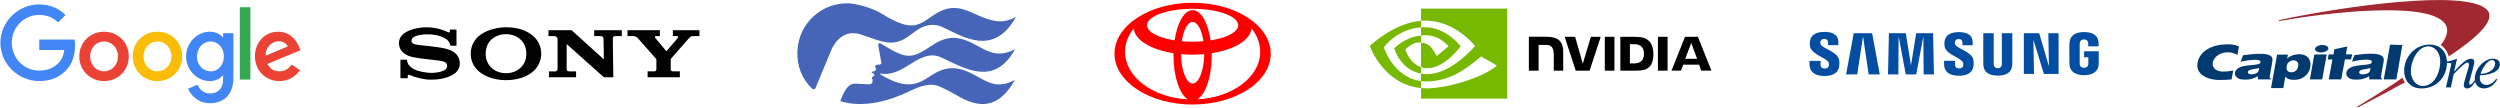
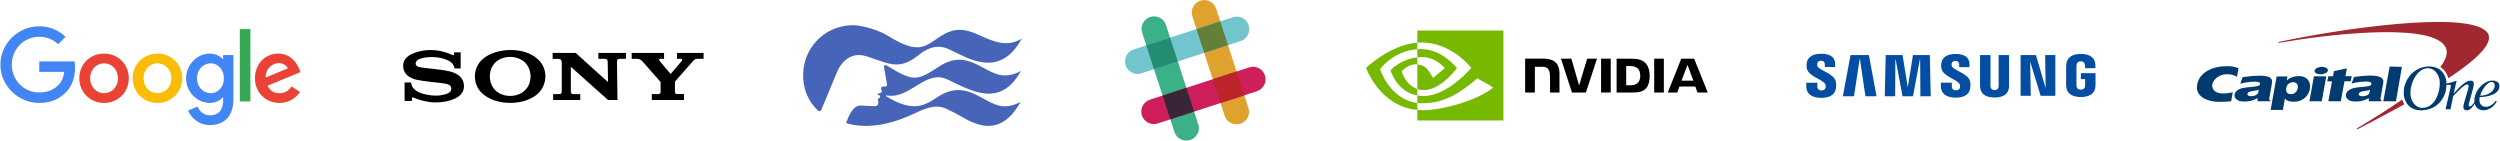
- <svg xmlns="http://www.w3.org/2000/svg" width="4493px" height="193px" viewBox="0 0 4493 193" version="1.1">
+ <svg xmlns="http://www.w3.org/2000/svg" width="800px" height="45px" viewBox="0 0 800 45" version="1.1">
  <defs />
  <g id="Page-1" stroke="none" stroke-width="1" fill="none" fill-rule="evenodd">
-     <g id="Artboard-2" transform="translate(-363, -153)">
-       <g id="Group-3" transform="translate(363, 153)">
-         <g id="Group-2" transform="translate(0, 7)">
-           <path d="M231.5,94.36 C231.5,119.9 211.52,138.72 187,138.72 C162.48,138.72 142.5,119.9 142.5,94.36 C142.5,68.64 162.48,50 187,50 C211.52,50 231.5,68.64 231.5,94.36 Z M212.02,94.36 C212.02,78.4 200.44,67.48 187,67.48 C173.56,67.48 161.98,78.4 161.98,94.36 C161.98,110.16 173.56,121.24 187,121.24 C200.44,121.24 212.02,110.14 212.02,94.36 Z" id="Shape" fill="#EA4335" />
-           <path d="M327.5,94.36 C327.5,119.9 307.52,138.72 283,138.72 C258.48,138.72 238.5,119.9 238.5,94.36 C238.5,68.66 258.48,50 283,50 C307.52,50 327.5,68.64 327.5,94.36 Z M308.02,94.36 C308.02,78.4 296.44,67.48 283,67.48 C269.56,67.48 257.98,78.4 257.98,94.36 C257.98,110.16 269.56,121.24 283,121.24 C296.44,121.24 308.02,110.14 308.02,94.36 Z" id="Shape" fill="#FBBC05" />
-           <path d="M419.5,52.68 L419.5,132.32 C419.5,165.08 400.18,178.46 377.34,178.46 C355.84,178.46 342.9,164.08 338.02,152.32 L354.98,145.26 C358,152.48 365.4,161 377.32,161 C391.94,161 401,151.98 401,135 L401,128.62 L400.32,128.62 C395.96,134 387.56,138.7 376.96,138.7 C354.78,138.7 334.46,119.38 334.46,94.52 C334.46,69.48 354.78,50 376.96,50 C387.54,50 395.94,54.7 400.32,59.92 L401,59.92 L401,52.7 L419.5,52.7 L419.5,52.68 Z M402.38,94.52 C402.38,78.9 391.96,67.48 378.7,67.48 C365.26,67.48 354,78.9 354,94.52 C354,109.98 365.26,121.24 378.7,121.24 C391.96,121.24 402.38,109.98 402.38,94.52 Z" id="Shape" fill="#4285F4" />
-           <polygon id="Shape" fill="#34A853" points="450 6 450 136 431 136 431 6" />
-           <path d="M524.04,108.96 L539.16,119.04 C534.28,126.26 522.52,138.7 502.2,138.7 C477,138.7 458.18,119.22 458.18,94.34 C458.18,67.96 477.16,49.98 500.02,49.98 C523.04,49.98 534.3,68.3 537.98,78.2 L540,83.24 L480.7,107.8 C485.24,116.7 492.3,121.24 502.2,121.24 C512.12,121.24 519,116.36 524.04,108.96 Z M477.5,93 L517.14,76.54 C514.96,71 508.4,67.14 500.68,67.14 C490.78,67.14 477,75.88 477.5,93 L477.5,93 Z" id="Shape" fill="#EA4335" />
-           <path d="M70.58,82.82 L70.58,64 L134,64 C134.62,67.28 134.94,71.16 134.94,75.36 C134.94,89.48 131.08,106.94 118.64,119.38 C106.54,131.98 91.08,138.7 70.6,138.7 C32.64,138.7 0.72,107.78 0.72,69.82 C0.72,31.86 32.64,0.94 70.6,0.94 C91.6,0.94 106.56,9.18 117.8,19.92 L104.52,33.2 C96.46,25.64 85.54,19.76 70.58,19.76 C42.86,19.76 21.18,42.1 21.18,69.82 C21.18,97.54 42.86,119.88 70.58,119.88 C88.56,119.88 98.8,112.66 105.36,106.1 C110.68,100.78 114.18,93.18 115.56,82.8 L70.58,82.82 L70.58,82.82 Z" id="Shape" fill="#4285F4" />
-         </g>
-         <path d="M909.379,144.071 C889.817,144.071 871.659,138.205 859.538,127.326 C850.381,119.107 845.981,107.942 845.981,96.452 C845.981,85.101 850.571,73.86 859.537,65.684 C870.794,55.425 890.667,49 909.379,49 C930.085,49 946.658,54.216 959.328,65.712 C968.342,73.892 972.7,85.083 972.7,96.453 C972.7,107.473 968.075,119.209 959.328,127.326 C947.53,138.276 928.99,144.071 909.379,144.071 L909.379,131.532 C919.761,131.532 929.392,127.947 936.119,121.255 C942.798,114.608 945.91,106.437 945.91,96.452 C945.91,86.886 942.553,77.942 936.119,71.599 C929.482,65.062 919.621,61.384 909.379,61.384 C899.105,61.384 889.237,65.024 882.596,71.599 C876.196,77.94 872.83,86.91 872.83,96.452 C872.83,105.965 876.235,114.929 882.596,121.256 C889.243,127.868 899.075,131.533 909.379,131.533 L909.379,144.073 L909.379,144.071 Z M766.405,49.046 C755.941,49.046 744.053,51.003 733.953,55.514 C724.63,59.673 717,66.4 717,77.553 C716.996,87.597 723.379,93.48 723.206,93.317 C725.921,95.816 730.292,100.072 741.72,102.572 C746.827,103.689 757.746,105.404 768.62,106.54 C779.413,107.679 790.036,108.761 794.362,109.856 C797.799,110.731 803.573,111.923 803.573,118.401 C803.573,124.853 797.49,126.822 796.433,127.249 C795.377,127.667 788.079,131.015 774.961,131.015 C765.276,131.015 753.632,128.102 749.388,126.584 C744.496,124.843 739.363,122.54 734.576,116.692 C733.385,115.242 731.507,111.255 731.507,107.307 L719.635,107.307 L719.635,140.574 L732.831,140.574 L732.831,136.08 C732.831,135.568 733.471,133.463 735.686,134.464 C738.443,135.717 746.534,138.938 754.994,140.705 C761.931,142.155 766.403,143.195 775.027,143.195 C789.098,143.195 796.657,140.903 801.882,139.411 C806.805,138.001 812.888,135.47 817.829,131.53 C820.505,129.399 826.374,123.937 826.374,114.023 C826.374,104.507 821.267,98.601 819.47,96.804 C817.023,94.356 814.033,92.458 810.918,90.995 C808.204,89.718 803.92,88.184 800.416,87.326 C793.614,85.656 778.234,83.596 770.879,82.826 C763.166,82.02 749.786,80.912 744.442,79.258 C742.822,78.756 739.52,77.183 739.52,73.349 C739.52,70.622 741.03,68.31 744.015,66.442 C748.754,63.473 758.325,61.627 768.302,61.627 C780.098,61.584 790.087,64.28 796.441,67.121 C798.602,68.087 801.13,69.472 803.139,71.112 C805.405,72.96 808.586,76.799 809.737,82.155 L820.396,82.155 L820.396,53.196 L808.494,53.196 L808.494,56.562 C808.494,57.649 807.372,59.06 805.25,57.894 C799.924,55.099 784.864,49.07 766.402,49.046 L766.405,49.046 Z M1027.225,54.308 L1085.282,106.703 L1084.686,71.426 C1084.627,66.8 1083.775,64.869 1078.772,64.869 L1067.856,64.869 L1067.856,54.317 L1117.497,54.317 L1117.497,64.869 L1106.849,64.869 C1101.746,64.869 1101.424,66.501 1101.362,71.426 L1102.262,138.832 L1085.262,138.832 L1018.39,79.15 L1018.405,121.506 C1018.463,126.11 1018.679,128.279 1023.423,128.279 L1035.345,128.279 L1035.345,138.828 L986.593,138.828 L986.593,128.28 L997.99,128.28 C1002.247,128.28 1002.078,124.222 1002.078,121.267 L1002.078,71.827 C1002.078,68.636 1001.63,64.877 994.946,64.877 L985.699,64.877 L985.699,54.308 L1027.225,54.308 Z M1174.222,128.26 C1174.688,128.26 1176.759,128.2 1177.16,128.077 C1178.306,127.72 1179.084,126.902 1179.444,126.05 C1179.596,125.692 1179.672,124.109 1179.672,123.765 L1179.68,107.088 C1179.68,106.687 1179.651,106.513 1178.97,105.62 C1178.222,104.644 1148.56,71.029 1147.202,69.549 C1145.516,67.711 1142.556,64.87 1138.058,64.87 L1127.743,64.87 L1127.743,54.313 L1185.957,54.313 L1185.957,64.857 L1178.94,64.857 C1177.316,64.857 1176.237,66.397 1177.624,68.108 C1177.624,68.108 1197.211,91.537 1197.396,91.783 C1197.578,92.032 1197.734,92.092 1197.984,91.864 C1198.229,91.631 1218.061,68.323 1218.218,68.139 C1219.161,67.009 1218.521,64.869 1216.488,64.869 L1209.289,64.869 L1209.289,54.313 L1257,54.313 L1257,64.869 L1246.341,64.869 C1242.474,64.869 1240.901,65.585 1237.992,68.874 C1236.661,70.379 1206.682,104.597 1205.867,105.524 C1205.44,106.009 1205.477,106.685 1205.477,107.086 L1205.477,123.761 C1205.477,124.099 1205.553,125.684 1205.704,126.04 C1206.065,126.897 1206.847,127.714 1207.992,128.068 C1208.393,128.191 1210.436,128.252 1210.902,128.252 L1221.805,128.252 L1221.805,138.807 L1163.89,138.807 L1163.89,128.251 L1174.224,128.26 L1174.222,128.26 Z" id="path4258" fill="#000000" />
-         <path d="M1791.569,38.075 C1793.334,38.182 1795.157,38.228 1797.104,38.232 C1799.07,38.236 1800.773,38.222 1802.276,38.181 C1815.717,36.762 1826,30.179 1826,30.179 C1785.594,103.442 1728.935,64.778 1694.996,49.177 C1693.451,48.464 1691.929,47.848 1690.429,47.321 C1690.06,47.193 1689.696,47.07 1689.336,46.951 C1667.818,39.954 1651.123,51.272 1640.696,59.569 C1615.803,79.341 1600.034,79.209 1578.476,72.601 C1569.457,69.855 1559.426,65.94 1547.283,61.971 C1509.534,49.494 1494.232,89.407 1494.232,89.407 L1466.004,157.329 L1465.493,158.561 C1464.323,160.796 1461.842,161.201 1459.624,159.362 C1441.366,142.3 1431.845,118.419 1433.112,91.466 C1435.461,41.302 1477.434,3.755 1526.921,6.104 C1526.921,6.104 1558.942,8.744 1586.457,25.674 C1641.479,59.507 1651.915,44.214 1679.721,25.964 C1725.389,-3.953 1748.76,32.291 1791.551,38.072 L1791.551,38.072 C1791.557,38.073 1791.563,38.074 1791.569,38.075 Z M1582.383,133.782 C1632.345,164.474 1653.068,149.154 1674.582,135.023 C1726.586,100.97 1756.081,146.84 1789.606,151.363 C1807.909,153.844 1824.011,143.444 1824.011,143.444 C1781.168,221.212 1726.419,173.141 1703.62,162.626 C1685.607,154.337 1675.884,143.945 1635.469,163.497 C1600.158,180.629 1553.407,194.84 1510.537,181.967 C1510.537,181.967 1510.379,181.918 1510.193,181.818 C1515.147,168.135 1522.812,150.158 1536.072,150.36 C1539.944,150.374 1561.106,151.777 1563.306,151.443 C1565.858,151.108 1567.512,149.287 1567.969,147.316 C1568.999,142.731 1567.125,141.667 1566.922,140.179 C1566.737,138.719 1568.207,138.235 1569.421,137.249 C1571.419,135.639 1571.604,134.442 1571.164,133.096 C1570.776,131.926 1568.075,131.547 1567.178,131.046 C1566.28,130.527 1566.535,128.996 1567.969,128.811 C1575.194,127.852 1574.807,124.024 1573.988,122.669 C1571.032,117.31 1574.903,116.589 1576.83,116.245 C1576.83,116.245 1579.417,116.316 1581.212,115.991 C1585.304,115.251 1583.5,110.579 1583.5,110.579 C1583.5,110.579 1579.47,86.328 1578.476,81.999 C1577.578,78.013 1579.611,76.807 1583.227,78.347 C1583.579,78.506 1583.887,78.717 1584.222,78.972 C1584.236,78.972 1584.257,79.022 1584.292,79.06 C1631.5,108.08 1637.941,106.083 1677.169,80.327 C1727.72,47.189 1755.341,91.212 1790.178,95.902 C1808.498,98.357 1824.565,87.983 1824.565,87.983 C1787.089,156.01 1734.742,123.4 1692.435,103.514 C1652.469,84.806 1625.746,139.335 1583.465,132.261 C1582.198,131.979 1581.45,133.211 1582.383,133.783 L1582.383,133.782 Z" id="Combined-Shape" fill="#4665B9" />
-         <g id="Toyota_carlogo" transform="translate(2003, 5)" fill="#FF0000">
-           <g id="Group">
-             <path d="M131.584,173.528 C116.861,164.311 106.019,132.501 106.019,94.71 C106.019,93.324 106.025,91.954 106.06,90.591 L106.078,90.608 C65.133,84.177 35.547,66.552 34.791,45.714 L34.668,45.954 C24.646,58.4 18.927,72.79 18.927,88.121 C18.927,133.238 68.47,170.204 131.315,173.475 L131.584,173.528 Z M0,91.416 C0,40.933 62.85,0 140.383,0 C217.916,0 280.766,40.933 280.766,91.416 C280.766,141.899 217.916,182.832 140.383,182.832 C62.85,182.832 0,141.899 0,91.416 Z M140.383,13.19 C155.352,13.19 168.079,35.883 172.797,67.553 L172.815,67.506 C201.934,62.976 222.324,52.519 222.324,40.359 C222.324,24.033 185.636,10.82 140.383,10.82 C95.13,10.82 58.442,24.039 58.442,40.359 C58.442,52.519 78.826,62.971 107.951,67.506 L107.968,67.553 C112.687,35.889 125.42,13.19 140.383,13.19 Z M149.445,173.475 C212.29,170.204 261.839,133.238 261.839,88.121 C261.839,72.79 256.114,58.4 246.097,45.954 L245.975,45.714 C245.219,66.552 215.638,84.177 174.688,90.608 L174.706,90.591 C174.735,91.954 174.747,93.324 174.747,94.71 C174.747,132.501 163.893,164.311 149.182,173.528 L149.445,173.475 Z M140.383,69.905 C147.092,69.905 153.607,69.618 159.842,69.068 L159.836,69.074 C156.734,48.774 149.193,34.449 140.383,34.449 C131.572,34.449 124.038,48.774 120.93,69.074 L120.924,69.068 C127.158,69.618 133.674,69.905 140.383,69.905 Z M140.383,145.076 C151.652,145.076 160.843,121.634 161.335,92.235 L161.394,92.253 C154.603,92.879 147.578,93.212 140.383,93.212 C133.188,93.212 126.163,92.885 119.372,92.253 L119.437,92.235 C119.923,121.64 129.114,145.076 140.383,145.076 Z" id="Shape" />
-           </g>
-         </g>
-         <g id="Nvidia_logo" transform="translate(2461, 15)">
-           <g id="svg2">
-             <path d="M578.515,62.252 L589.027,90.721 L567.677,90.721 L578.515,62.252 Z M567.256,51.167 L543.03,111.929 L560.137,111.929 L563.969,101.193 L592.639,101.193 L596.265,111.929 L614.836,111.929 L590.43,51.159 L567.256,51.167 Z M518.619,111.952 L535.974,111.952 L535.974,51.149 L518.616,51.145 L518.619,111.952 Z M398.131,51.145 L383.651,99.336 L369.78,51.149 L351.053,51.145 L370.864,111.952 L395.868,111.952 L415.838,51.145 L398.131,51.145 L398.131,51.145 Z M468.286,64.385 L475.745,64.385 C486.567,64.385 493.566,69.194 493.566,81.676 C493.566,94.16 486.567,98.97 475.745,98.97 L468.286,98.97 L468.286,64.385 Z M451.076,51.145 L451.076,111.952 L479.213,111.952 C494.204,111.952 499.099,109.485 504.392,103.951 C508.131,100.065 510.549,91.538 510.549,82.217 C510.549,73.667 508.503,66.046 504.935,61.298 C498.506,52.805 489.245,51.145 475.425,51.145 L451.076,51.145 L451.076,51.145 Z M286.669,51.06 L286.669,111.952 L304.172,111.952 L304.172,65.716 L317.734,65.72 C322.224,65.72 325.425,66.828 327.588,69.115 C330.33,72.007 331.45,76.675 331.45,85.214 L331.45,111.952 L348.41,111.952 L348.41,78.309 C348.41,54.298 332.95,51.06 317.823,51.06 L286.669,51.06 L286.669,51.06 Z M423.143,51.145 L423.15,111.952 L440.498,111.952 L440.498,51.145 L423.143,51.145 L423.143,51.145 Z" id="path19" fill="#000000" />
-             <path d="M26,70.123 C26,70.123 48.322,37.52 92.893,34.148 L92.893,22.319 C43.525,26.244 0.775,67.634 0.775,67.634 C0.775,67.634 24.988,136.924 92.893,143.268 L92.893,130.696 C43.061,124.49 26,70.123 26,70.123 Z M92.893,105.692 L92.893,117.206 C55.231,110.559 44.777,71.804 44.777,71.804 C44.777,71.804 62.86,51.974 92.893,48.759 L92.893,61.393 C92.87,61.393 92.854,61.386 92.835,61.386 C77.072,59.514 64.759,74.09 64.759,74.09 C64.759,74.09 71.66,98.63 92.893,105.692 L92.893,105.692 Z M92.893,0.503 L92.893,22.319 C94.342,22.209 95.791,22.116 97.248,22.067 C153.374,20.194 189.944,67.634 189.944,67.634 C189.944,67.634 147.942,118.192 104.184,118.192 C100.174,118.192 96.419,117.823 92.893,117.205 L92.893,130.696 C95.908,131.075 99.035,131.297 102.297,131.297 C143.017,131.297 172.465,110.711 200.979,86.347 C205.707,90.095 225.061,99.213 229.04,103.205 C201.928,125.674 138.743,143.787 102.921,143.787 C99.468,143.787 96.152,143.579 92.893,143.268 L92.893,162.225 L247.666,162.225 L247.666,0.503 L92.893,0.503 Z M92.893,48.759 L92.893,34.148 C94.327,34.049 95.772,33.973 97.248,33.927 C137.608,32.672 164.087,68.26 164.087,68.26 C164.087,68.26 135.487,107.579 104.823,107.579 C100.41,107.579 96.453,106.877 92.892,105.692 L92.892,61.393 C108.604,63.272 111.766,70.143 121.213,85.731 L142.222,68.195 C142.222,68.195 126.885,48.284 101.033,48.284 C98.222,48.283 95.533,48.479 92.893,48.759 L92.893,48.759 Z" id="path21" fill="#77B900" />
-           </g>
-         </g>
-         <g id="Samsung_Logo" transform="translate(3252, 57)" fill="#034EA2">
-           <polygon id="Shape" points="430.298 60.754 429.28 2.657 447.669 2.657 447.669 75.882 421.229 75.882 402.879 15.788 402.484 15.788 403.502 75.882 385.231 75.882 385.231 2.657 412.815 2.657 429.887 60.754" />
-           <polygon id="Shape" points="96.02 9.513 85.846 76.653 65.791 76.653 79.563 2.657 112.602 2.657 126.312 76.653 106.335 76.653 96.438 9.513" />
-           <polygon id="Shape" points="182.642 59.221 191.821 2.657 222.113 2.657 223.723 76.653 205.159 76.653 204.67 10.126 204.283 10.126 191.868 76.653 173.021 76.653 160.597 10.126 160.195 10.126 159.729 76.653 141.126 76.653 142.768 2.657 173.076 2.657 182.247 59.221" />
-           <path d="M34.512,55.777 C35.238,57.57 35.017,59.874 34.678,61.265 C34.054,63.726 32.381,66.235 27.44,66.235 C22.784,66.235 19.958,63.577 19.958,59.512 L19.958,52.349 L0.037,52.349 L0.021,58.081 C0.021,74.577 13.06,79.554 27.03,79.554 C40.463,79.554 51.529,74.978 53.289,62.649 C54.189,56.257 53.518,52.074 53.21,50.493 C50.076,35.004 21.884,30.381 19.784,21.716 C19.429,20.23 19.532,18.657 19.706,17.816 C20.219,15.457 21.844,12.855 26.493,12.855 C30.834,12.855 33.399,15.528 33.399,19.57 L33.399,24.138 L51.923,24.138 L51.923,18.94 C51.923,2.822 37.401,0.306 26.88,0.306 C13.668,0.306 2.87,4.654 0.897,16.7 C0.361,20.026 0.282,22.99 1.063,26.701 C4.307,41.821 30.692,46.2 34.512,55.777 Z" id="Shape" />
-           <path d="M276.043,55.644 C276.777,57.421 276.541,59.661 276.209,61.053 C275.601,63.506 273.944,65.975 269.035,65.975 C264.441,65.975 261.639,63.318 261.639,59.347 L261.624,52.247 L241.908,52.247 L241.884,57.9 C241.884,74.231 254.804,79.161 268.632,79.161 C281.924,79.161 292.886,74.648 294.615,62.429 C295.515,56.084 294.875,51.956 294.552,50.407 C291.434,35.059 263.526,30.483 261.45,21.905 C261.095,20.427 261.197,18.87 261.379,18.076 C261.908,15.701 263.502,13.161 268.103,13.161 C272.405,13.161 274.915,15.772 274.915,19.782 L274.915,24.303 L293.297,24.303 L293.297,19.161 C293.297,3.215 278.893,0.715 268.474,0.715 C255.412,0.715 244.702,5.008 242.768,16.967 C242.231,20.246 242.176,23.155 242.942,26.85 C246.138,41.813 272.263,46.161 276.043,55.644 Z" id="Shape" />
-           <path d="M338.435,65.582 C343.589,65.582 345.199,62.028 345.554,60.212 C345.704,59.41 345.744,58.34 345.728,57.381 L345.728,2.625 L364.512,2.625 L364.512,55.706 C364.552,57.067 364.418,59.866 364.354,60.566 C363.036,74.38 352.074,78.862 338.427,78.862 C324.765,78.862 313.794,74.38 312.492,60.566 C312.429,59.866 312.294,57.067 312.334,55.706 L312.334,2.625 L331.103,2.625 L331.103,57.381 C331.103,58.34 331.134,59.418 331.276,60.212 C331.679,62.028 333.242,65.582 338.435,65.582 Z" id="Shape" />
-           <path d="M493.384,64.804 C498.767,64.804 500.645,61.415 500.992,59.441 C501.126,58.592 501.166,57.562 501.158,56.626 L501.158,45.886 L493.534,45.886 L493.534,35.083 L519.872,35.083 L519.872,54.944 C519.856,56.328 519.824,57.35 519.603,59.819 C518.364,73.28 506.643,78.084 493.478,78.084 C480.29,78.084 468.585,73.28 467.33,59.819 C467.117,57.35 467.085,56.328 467.062,54.944 L467.078,23.784 C467.078,22.471 467.243,20.143 467.385,18.909 C469.035,5.079 480.29,0.628 493.478,0.628 C506.651,0.628 518.183,5.055 519.548,18.909 C519.793,21.268 519.714,23.784 519.714,23.784 L519.714,26.253 L500.984,26.253 L500.984,22.109 C501,22.117 500.961,20.348 500.74,19.294 C500.424,17.659 498.995,13.901 493.336,13.901 C487.922,13.901 486.336,17.454 485.941,19.294 C485.712,20.269 485.625,21.59 485.625,22.785 L485.625,56.626 C485.609,57.562 485.665,58.592 485.815,59.441 C486.138,61.423 488.009,64.804 493.384,64.804 Z" id="Shape" />
-         </g>
-         <g id="capital-one-logo-(1)" transform="translate(3949, 0)">
-           <path d="M369.003,139.583 C345.788,155.833 318.365,172.839 288.901,190.727 L287.753,191.357 C287.37,191.609 287.243,192.113 287.498,192.617 C287.753,192.995 288.263,193.121 288.773,192.869 L289.794,192.365 C314.794,179.516 343.62,164.147 372.446,148.401 C372.574,148.275 372.701,148.275 372.957,148.149 C371.298,145.503 369.895,142.606 369.003,139.583 L369.003,139.583 Z M521.042,18.019 C484.563,-21.788 249.743,13.988 149.871,35.529 L147.575,36.033 C147.065,36.159 146.81,36.537 146.81,37.041 C146.938,37.545 147.32,37.797 147.831,37.797 L150.126,37.293 C232.779,22.806 404.844,2.651 441.961,38.931 C453.313,50.016 450.507,64.251 437.497,81.005 C444.512,85.54 449.614,92.595 451.91,101.413 C502.93,67.778 537.241,35.781 521.042,18.019 Z" id="Shape" fill="#A12830" />
-           <g id="Group" transform="translate(0, 79.49372)" fill="#003A6F">
-             <path d="M383.798,49.633 C384.309,63.616 393.237,75.08 404.972,75.08 C427.676,75.08 437.242,47.618 436.604,29.226 C436.094,15.243 426.91,3.779 415.303,3.779 C395.66,3.779 383.161,31.115 383.798,49.633 L383.798,49.633 Z M371.809,48.877 C370.916,24.943 389.921,0.63 417.472,0.63 C435.839,0.63 447.956,12.723 448.594,31.241 C449.487,56.436 431.757,79.489 402.931,79.489 C384.564,79.489 372.446,67.395 371.809,48.877 Z M111.224,42.579 C110.203,42.957 108.928,43.335 107.397,43.586 C105.867,43.964 102.933,44.468 98.851,45.098 C96.045,45.602 94.004,46.106 92.856,46.988 C91.709,47.744 91.071,48.751 90.943,49.885 C90.688,51.145 91.071,52.153 92.219,52.908 C93.367,53.664 95.152,54.042 97.703,54.042 C99.617,54.042 101.53,53.79 103.443,53.16 C105.356,52.531 106.887,51.775 108.163,50.767 C109.055,50.011 109.693,49.003 110.203,47.87 C110.331,46.988 110.714,45.224 111.224,42.579 L111.224,42.579 Z M135.203,27.84 C135.076,29.981 134.693,31.997 134.183,35.272 L130.101,57.695 C129.718,59.711 130.484,61.223 132.397,62.356 L132.269,63.238 L109.055,63.238 L108.8,57.569 C105.484,59.585 101.402,61.223 97.703,62.23 C94.004,63.112 91.071,63.616 86.607,63.616 C79.081,63.616 74.872,62.86 71.938,60.341 C68.877,57.695 67.474,55.932 67.602,52.279 C67.729,50.137 68.75,47.492 70.408,45.602 C72.066,43.712 74.234,42.453 76.53,41.319 C78.954,40.185 81.76,39.429 85.841,38.8 C89.923,38.17 95.663,37.54 103.316,36.91 C107.27,36.532 109.821,35.65 110.969,35.272 C112.627,34.642 113.137,34.013 113.392,32.753 C113.775,30.485 113.137,29.1 109.948,28.47 C101.657,26.832 85.969,29.478 77.933,31.493 L82.27,19.778 C92.856,18.266 102.933,17.258 113.392,17.258 C129.974,17.132 135.331,21.793 135.203,27.84 L135.203,27.84 Z M202.294,63.238 L210.33,18.392 L232.524,18.392 L224.488,63.238 L202.294,63.238 Z M211.606,8.062 C212.243,4.409 218.111,1.386 224.743,1.386 C231.376,1.386 236.095,4.409 235.458,8.062 C234.82,11.715 228.825,14.739 222.32,14.739 C215.687,14.739 210.84,11.715 211.606,8.062 Z M311.35,42.705 C310.329,43.083 309.054,43.46 307.523,43.712 C305.993,44.09 303.059,44.594 298.85,45.224 C296.044,45.728 294.003,46.232 292.855,47.114 C291.835,47.87 291.197,48.877 290.942,50.011 C290.687,51.271 291.197,52.279 292.217,53.034 C293.365,53.79 295.151,54.168 297.83,54.168 C299.743,54.168 301.656,53.916 303.569,53.286 C305.483,52.656 307.013,51.901 308.289,50.893 C309.182,50.137 309.819,49.129 310.202,47.996 C310.457,47.114 310.84,45.35 311.35,42.705 Z M335.202,27.966 C335.074,30.107 334.692,32.123 334.054,35.398 L330.1,57.821 C329.717,59.837 330.482,61.349 332.396,62.482 L332.268,63.238 L309.054,63.238 L308.926,57.569 C305.483,59.585 301.401,61.223 297.83,62.23 C294.131,63.238 291.197,63.616 286.733,63.616 C279.207,63.616 274.998,62.86 272.064,60.341 C269.003,57.695 267.6,55.932 267.728,52.279 C267.855,50.137 268.876,47.492 270.534,45.602 C272.192,43.712 274.36,42.453 276.656,41.319 C279.08,40.185 281.886,39.429 285.967,38.674 C290.049,38.044 295.789,37.414 303.442,36.784 C307.396,36.406 309.819,35.524 310.967,35.146 C312.625,34.516 313.263,33.887 313.518,32.501 C313.901,30.233 313.136,28.848 310.074,28.218 C301.656,26.58 286.095,29.226 278.059,31.241 L282.396,19.526 C293.11,18.014 302.932,17.006 313.518,17.006 C329.972,17.258 335.329,21.919 335.202,27.966 L335.202,27.966 Z M64.54,47.114 C57.27,48.499 53.316,49.129 46.173,49.129 C35.586,49.129 27.168,43.964 27.551,34.39 C27.933,28.092 35.459,14.613 54.847,14.613 C60.969,14.613 65.688,15.621 72.066,19.274 L74.872,3.779 C66.199,0.504 60.459,-3.09613446e-14 52.933,0.126 C27.551,0.378 3.189,11.715 0.255,34.894 C-2.806,58.451 26.275,64.372 39.158,64.246 C46.556,64.246 54.336,63.868 61.607,63.238 L64.54,47.114 Z M244.769,18.14 L246.299,9.07 L269.513,4.031 L267.09,18.14 L278.442,18.14 L276.274,27.21 L265.304,27.21 L258.672,63.238 C258.672,63.238 236.35,63.112 236.223,63.238 L242.855,27.336 L234.437,27.336 L236.095,18.266 L244.769,18.266 L244.769,18.14 Z M357.778,63.238 L335.074,63.238 L346.426,0.756 L368.492,1.386 L357.778,63.238 Z M172.958,28.974 C170.024,28.974 167.473,29.855 165.05,31.619 C162.754,33.383 161.223,35.902 160.713,39.303 C160.075,43.209 160.458,45.98 161.989,47.744 C163.519,49.507 165.815,50.389 168.876,50.389 C170.917,50.389 172.958,50.011 174.489,49.255 C176.402,48.247 177.677,47.24 178.825,45.602 C180.101,43.838 180.866,41.949 181.249,39.681 C181.886,36.154 181.376,33.509 179.718,31.745 C178.06,29.855 175.892,28.974 172.958,28.974 L172.958,28.974 Z M132.525,78.733 L143.366,18.644 L162.882,18.644 L161.351,26.328 C163.009,24.061 165.688,22.171 169.514,20.659 C173.213,19.148 177.55,18.014 182.142,18.014 C187.244,18.014 190.305,18.266 194.131,20.282 C197.958,22.297 200.509,25.069 202.039,28.848 C203.442,32.501 203.825,36.532 203.06,41.067 C201.784,48.499 198.085,54.294 192.09,58.577 C186.096,62.86 180.739,63.994 173.213,63.994 C170.535,63.994 168.239,63.742 166.325,63.238 C164.54,62.734 163.009,62.23 161.861,61.475 C160.841,60.719 159.693,59.837 158.162,58.199 L154.591,78.733 L132.525,78.733 L132.525,78.733 Z M535.328,34.516 C535.2,30.863 533.415,28.47 529.588,28.47 C520.532,28.47 510.838,46.106 509.18,53.16 C523.976,53.16 535.583,44.342 535.328,34.516 L535.328,34.516 Z M537.241,62.104 L539.027,63.238 C534.563,72.182 525.507,79.363 514.92,79.363 C506.246,79.363 499.104,73.694 498.721,62.986 C498.083,43.838 516.195,25.95 531.119,25.95 C537.496,25.95 543.491,28.722 543.746,35.524 C544.256,50.767 522.573,55.428 508.287,55.806 C507.777,57.443 507.649,58.955 507.777,61.475 C508.032,67.773 511.859,73.19 519.894,73.19 C526.782,72.938 533.67,67.521 537.241,62.104 Z" id="Shape" />
-             <path d="M448.211,34.013 C449.742,33.761 452.293,33.509 453.313,33.509 C454.971,33.509 456.502,33.761 456.502,35.398 C456.502,36.406 454.844,43.209 454.461,44.72 L451.017,59.837 C449.614,66.01 448.084,72.434 446.808,77.599 L455.737,77.599 L460.711,53.79 C476.017,38.17 481.884,33.005 485.456,33.005 C487.114,33.005 488.134,33.887 488.262,35.776 C488.389,38.548 486.604,44.846 485.966,46.61 L480.864,63.994 C479.716,67.899 478.823,71.426 478.951,73.946 C479.078,77.725 481.502,79.489 484.946,79.489 C491.451,79.489 496.17,72.812 500.252,66.262 L499.104,64.12 C497.445,66.765 493.619,72.56 490.558,72.56 C489.537,72.56 488.645,71.93 488.645,70.293 C488.517,68.277 489.41,65.254 490.048,63.238 L495.66,42.831 C497.19,37.162 497.956,33.635 497.828,31.619 C497.701,27.84 495.405,26.076 491.961,26.076 C486.094,26.076 478.313,30.233 461.859,49.003 L461.604,49.003 L463.645,39.933 C464.793,34.894 465.813,29.73 466.961,26.202 C461.221,28.218 453.186,30.485 448.084,31.493 L448.211,34.013 L448.211,34.013 Z" id="Shape" />
+     <g id="Desktop-HD-Copy-3" transform="translate(-320, -667)">
+       <g id="Group-7" transform="translate(28, 98)">
+         <g id="Group-5" transform="translate(292, 191)">
+           <g id="Group-9" transform="translate(0, 378)">
+             <g id="Group-8">
+               <g id="Group-4">
+                 <g id="Group-10">
+                   <g id="Group-2" transform="translate(0, 8.246383)">
+                     <path d="M41.22,16.801 C41.22,21.349 37.662,24.7 33.296,24.7 C28.93,24.7 25.373,21.349 25.373,16.801 C25.373,12.222 28.93,8.903 33.296,8.903 C37.662,8.903 41.22,12.222 41.22,16.801 Z M37.751,16.801 C37.751,13.959 35.689,12.015 33.296,12.015 C30.903,12.015 28.841,13.959 28.841,16.801 C28.841,19.615 30.903,21.587 33.296,21.587 C35.689,21.587 37.751,19.611 37.751,16.801 Z" id="Shape" fill="#EA4335" />
+                     <path d="M58.313,16.801 C58.313,21.349 54.755,24.7 50.389,24.7 C46.024,24.7 42.466,21.349 42.466,16.801 C42.466,12.225 46.024,8.903 50.389,8.903 C54.755,8.903 58.313,12.222 58.313,16.801 Z M54.844,16.801 C54.844,13.959 52.783,12.015 50.389,12.015 C47.996,12.015 45.935,13.959 45.935,16.801 C45.935,19.615 47.996,21.587 50.389,21.587 C52.783,21.587 54.844,19.611 54.844,16.801 Z" id="Shape" fill="#FBBC05" />
+                     <path d="M74.694,9.38 L74.694,23.56 C74.694,29.393 71.254,31.776 67.187,31.776 C63.359,31.776 61.055,29.215 60.186,27.121 L63.206,25.864 C63.744,27.15 65.061,28.667 67.184,28.667 C69.787,28.667 71.4,27.061 71.4,24.037 L71.4,22.901 L71.279,22.901 C70.503,23.859 69.007,24.696 67.12,24.696 C63.17,24.696 59.552,21.256 59.552,16.83 C59.552,12.371 63.17,8.903 67.12,8.903 C69.003,8.903 70.499,9.74 71.279,10.669 L71.4,10.669 L71.4,9.383 L74.694,9.383 L74.694,9.38 Z M71.646,16.83 C71.646,14.049 69.79,12.015 67.429,12.015 C65.036,12.015 63.031,14.049 63.031,16.83 C63.031,19.582 65.036,21.587 67.429,21.587 C69.79,21.587 71.646,19.582 71.646,16.83 Z" id="Shape" fill="#4285F4" />
+                     <polygon id="Shape" fill="#34A853" points="80.125 1.068 80.125 24.215 76.742 24.215 76.742 1.068" />
+                     <path d="M93.308,19.401 L96,21.196 C95.131,22.481 93.037,24.696 89.419,24.696 C84.932,24.696 81.581,21.228 81.581,16.798 C81.581,12.101 84.961,8.899 89.031,8.899 C93.13,8.899 95.135,12.161 95.79,13.924 L96.15,14.821 L85.591,19.194 C86.399,20.779 87.656,21.587 89.419,21.587 C91.185,21.587 92.41,20.718 93.308,19.401 Z M85.021,16.559 L92.079,13.628 C91.691,12.642 90.523,11.955 89.148,11.955 C87.386,11.955 84.932,13.511 85.021,16.559 L85.021,16.559 Z" id="Shape" fill="#EA4335" />
+                     <path d="M12.567,14.746 L12.567,11.396 L23.859,11.396 C23.97,11.98 24.027,12.67 24.027,13.418 C24.027,15.932 23.339,19.041 21.124,21.256 C18.97,23.5 16.217,24.696 12.571,24.696 C5.812,24.696 0.128,19.191 0.128,12.432 C0.128,5.673 5.812,0.167 12.571,0.167 C16.31,0.167 18.974,1.635 20.975,3.547 L18.61,5.911 C17.175,4.565 15.231,3.518 12.567,3.518 C7.631,3.518 3.771,7.496 3.771,12.432 C3.771,17.367 7.631,21.345 12.567,21.345 C15.769,21.345 17.592,20.06 18.76,18.892 C19.707,17.944 20.33,16.591 20.576,14.743 L12.567,14.746 L12.567,14.746 Z" id="Shape" fill="#4285F4" />
+                   </g>
+                   <path d="M320.845,13.779 C321.159,13.798 321.484,13.807 321.831,13.807 C322.18,13.808 322.484,13.806 322.751,13.798 C325.145,13.546 326.976,12.374 326.976,12.374 C319.781,25.418 309.693,18.534 303.65,15.756 C303.375,15.629 303.104,15.52 302.837,15.426 C302.771,15.403 302.706,15.381 302.642,15.36 C298.81,14.114 295.838,16.129 293.981,17.607 C289.549,21.127 286.741,21.104 282.903,19.927 C281.297,19.438 279.511,18.741 277.349,18.034 C270.627,15.813 267.903,22.919 267.903,22.919 L262.876,35.013 L262.786,35.233 C262.577,35.63 262.135,35.703 261.741,35.375 C258.49,32.337 256.794,28.085 257.02,23.286 C257.438,14.354 264.912,7.669 273.723,8.087 C273.723,8.087 279.425,8.557 284.324,11.571 C294.121,17.595 295.979,14.872 300.93,11.623 C309.061,6.296 313.223,12.75 320.842,13.779 L320.842,13.779 C320.843,13.779 320.844,13.779 320.845,13.779 Z M283.598,30.821 C292.494,36.285 296.184,33.558 300.015,31.041 C309.274,24.978 314.526,33.146 320.495,33.951 C323.754,34.393 326.621,32.541 326.621,32.541 C318.993,46.388 309.245,37.829 305.185,35.956 C301.978,34.48 300.247,32.63 293.051,36.111 C286.763,39.162 278.439,41.692 270.806,39.4 C270.806,39.4 270.778,39.391 270.745,39.374 C271.627,36.937 272.991,33.736 275.352,33.772 C276.042,33.775 279.81,34.025 280.202,33.965 C280.656,33.906 280.95,33.581 281.032,33.23 C281.215,32.414 280.882,32.224 280.846,31.96 C280.813,31.7 281.074,31.613 281.29,31.438 C281.646,31.151 281.679,30.938 281.601,30.698 C281.532,30.49 281.051,30.423 280.891,30.333 C280.731,30.241 280.777,29.968 281.032,29.935 C282.318,29.765 282.249,29.083 282.104,28.842 C281.577,27.888 282.267,27.759 282.61,27.698 C282.61,27.698 283.07,27.711 283.39,27.653 C284.118,27.521 283.797,26.689 283.797,26.689 C283.797,26.689 283.08,22.371 282.903,21.6 C282.743,20.891 283.105,20.676 283.749,20.95 C283.811,20.978 283.866,21.016 283.926,21.061 C283.928,21.061 283.932,21.07 283.938,21.077 C292.344,26.244 293.491,25.889 300.475,21.303 C309.476,15.402 314.394,23.241 320.597,24.076 C323.859,24.513 326.72,22.666 326.72,22.666 C320.047,34.778 310.727,28.972 303.194,25.431 C296.077,22.1 291.319,31.809 283.791,30.55 C283.565,30.5 283.432,30.719 283.598,30.821 L283.598,30.821 Z" id="Combined-Shape" fill="#4665B9" />
+                   <g id="Nvidia_logo" transform="translate(437, 9.670821)">
+                     <g id="svg2">
+                       <path d="M103.007,11.084 L104.879,16.153 L101.078,16.153 L103.007,11.084 Z M101.003,9.111 L96.689,19.929 L99.735,19.929 L100.417,18.018 L105.522,18.018 L106.168,19.929 L109.475,19.929 L105.129,9.109 L101.003,9.111 Z M92.343,19.934 L95.433,19.934 L95.433,9.107 L92.342,9.107 L92.343,19.934 Z M70.889,9.107 L68.311,17.687 L65.841,9.107 L62.507,9.107 L66.034,19.934 L70.486,19.934 L74.042,9.107 L70.889,9.107 L70.889,9.107 Z M83.381,11.464 L84.709,11.464 C86.636,11.464 87.882,12.32 87.882,14.543 C87.882,16.766 86.636,17.622 84.709,17.622 L83.381,17.622 L83.381,11.464 Z M80.316,9.107 L80.316,19.934 L85.326,19.934 C87.995,19.934 88.867,19.494 89.809,18.509 C90.475,17.817 90.906,16.299 90.906,14.639 C90.906,13.117 90.541,11.76 89.906,10.914 C88.761,9.402 87.112,9.107 84.652,9.107 L80.316,9.107 L80.316,9.107 Z M51.043,9.092 L51.043,19.934 L54.159,19.934 L54.159,11.701 L56.574,11.702 C57.374,11.702 57.944,11.899 58.329,12.306 C58.817,12.821 59.016,13.652 59.016,15.173 L59.016,19.934 L62.036,19.934 L62.036,13.943 C62.036,9.668 59.283,9.092 56.59,9.092 L51.043,9.092 L51.043,9.092 Z M75.343,9.107 L75.344,19.934 L78.433,19.934 L78.433,9.107 L75.343,9.107 L75.343,9.107 Z" id="path19" fill="#000000" />
+                       <path d="M4.629,12.486 C4.629,12.486 8.604,6.681 16.54,6.08 L16.54,3.974 C7.75,4.673 0.138,12.043 0.138,12.043 C0.138,12.043 4.449,24.38 16.54,25.51 L16.54,23.271 C7.667,22.166 4.629,12.486 4.629,12.486 Z M16.54,18.819 L16.54,20.869 C9.834,19.686 7.973,12.785 7.973,12.785 C7.973,12.785 11.193,9.254 16.54,8.682 L16.54,10.931 C16.536,10.931 16.533,10.93 16.53,10.93 C13.723,10.597 11.531,13.192 11.531,13.192 C11.531,13.192 12.759,17.561 16.54,18.819 L16.54,18.819 Z M16.54,0.09 L16.54,3.974 C16.798,3.954 17.056,3.938 17.316,3.929 C27.309,3.596 33.82,12.043 33.82,12.043 C33.82,12.043 26.342,21.045 18.55,21.045 C17.836,21.045 17.168,20.979 16.54,20.869 L16.54,23.271 C17.077,23.338 17.634,23.378 18.215,23.378 C25.465,23.378 30.708,19.713 35.785,15.374 C36.627,16.042 40.073,17.665 40.782,18.376 C35.954,22.377 24.704,25.602 18.326,25.602 C17.711,25.602 17.12,25.565 16.54,25.51 L16.54,28.885 L44.098,28.885 L44.098,0.09 L16.54,0.09 Z M16.54,8.682 L16.54,6.08 C16.795,6.063 17.053,6.049 17.316,6.041 C24.502,5.817 29.216,12.154 29.216,12.154 C29.216,12.154 24.124,19.155 18.664,19.155 C17.878,19.155 17.174,19.03 16.54,18.819 L16.54,10.931 C19.337,11.266 19.901,12.489 21.582,15.265 L25.323,12.142 C25.323,12.142 22.593,8.597 17.989,8.597 C17.489,8.597 17.01,8.632 16.54,8.682 L16.54,8.682 Z" id="path21" fill="#77B900" />
+                     </g>
+                   </g>
+                   <g id="Samsung_Logo" transform="translate(578, 17.14912)" fill="#034EA2">
+                     <polygon id="Shape" points="76.617 10.818 76.435 0.473 79.71 0.473 79.71 13.511 75.002 13.511 71.734 2.811 71.664 2.811 71.845 13.511 68.592 13.511 68.592 0.473 73.504 0.473 76.543 10.818" />
+                     <polygon id="Shape" points="17.097 1.694 15.285 13.648 11.714 13.648 14.167 0.473 20.049 0.473 22.49 13.648 18.934 13.648 17.171 1.694" />
+                     <polygon id="Shape" points="32.52 10.545 34.155 0.473 39.548 0.473 39.835 13.648 36.53 13.648 36.442 1.803 36.374 1.803 34.163 13.648 30.807 13.648 28.595 1.803 28.523 1.803 28.441 13.648 25.128 13.648 25.421 0.473 30.817 0.473 32.45 10.545" />
+                     <path d="M6.145,9.931 C6.274,10.251 6.235,10.661 6.175,10.909 C6.064,11.347 5.766,11.793 4.886,11.793 C4.057,11.793 3.554,11.32 3.554,10.596 L3.554,9.321 L0.007,9.321 L0.004,10.342 C0.004,13.279 2.325,14.165 4.813,14.165 C7.205,14.165 9.175,13.35 9.488,11.155 C9.649,10.017 9.529,9.272 9.474,8.991 C8.916,6.233 3.897,5.409 3.523,3.867 C3.459,3.602 3.478,3.322 3.509,3.172 C3.6,2.752 3.89,2.289 4.717,2.289 C5.49,2.289 5.947,2.765 5.947,3.484 L5.947,4.298 L9.245,4.298 L9.245,3.372 C9.245,0.502 6.659,0.054 4.786,0.054 C2.434,0.054 0.511,0.829 0.16,2.973 C0.064,3.566 0.05,4.093 0.189,4.754 C0.767,7.446 5.465,8.226 6.145,9.931 Z" id="Shape" />
+                     <path d="M49.151,9.908 C49.282,10.224 49.239,10.623 49.18,10.871 C49.072,11.308 48.777,11.747 47.903,11.747 C47.085,11.747 46.586,11.274 46.586,10.567 L46.583,9.303 L43.073,9.303 L43.069,10.309 C43.069,13.217 45.369,14.095 47.831,14.095 C50.198,14.095 52.15,13.291 52.458,11.116 C52.618,9.986 52.504,9.251 52.446,8.975 C51.891,6.242 46.922,5.428 46.552,3.9 C46.489,3.637 46.507,3.36 46.54,3.218 C46.634,2.796 46.918,2.343 47.737,2.343 C48.503,2.343 48.95,2.808 48.95,3.522 L48.95,4.327 L52.223,4.327 L52.223,3.412 C52.223,0.572 49.658,0.127 47.803,0.127 C45.477,0.127 43.57,0.892 43.226,3.021 C43.13,3.605 43.121,4.123 43.257,4.781 C43.826,7.445 48.478,8.219 49.151,9.908 Z" id="Shape" />
+                     <path d="M60.26,11.677 C61.178,11.677 61.464,11.044 61.528,10.721 C61.554,10.578 61.561,10.388 61.558,10.217 L61.558,0.467 L64.903,0.467 L64.903,9.919 C64.91,10.161 64.886,10.659 64.875,10.784 C64.64,13.244 62.688,14.042 60.259,14.042 C57.826,14.042 55.873,13.244 55.641,10.784 C55.629,10.659 55.606,10.161 55.613,9.919 L55.613,0.467 L58.954,0.467 L58.954,10.217 C58.954,10.388 58.96,10.58 58.985,10.721 C59.057,11.044 59.335,11.677 60.26,11.677 Z" id="Shape" />
+                     <path d="M87.849,11.539 C88.808,11.539 89.142,10.935 89.204,10.584 C89.228,10.433 89.235,10.249 89.234,10.083 L89.234,8.17 L87.876,8.17 L87.876,6.247 L92.566,6.247 L92.566,9.783 C92.563,10.029 92.557,10.211 92.518,10.651 C92.297,13.048 90.21,13.903 87.866,13.903 C85.518,13.903 83.434,13.048 83.21,10.651 C83.172,10.211 83.167,10.029 83.163,9.783 L83.165,4.235 C83.165,4.001 83.195,3.587 83.22,3.367 C83.514,0.904 85.518,0.112 87.866,0.112 C90.212,0.112 92.265,0.9 92.508,3.367 C92.552,3.787 92.537,4.235 92.537,4.235 L92.537,4.674 L89.203,4.674 L89.203,3.937 C89.205,3.938 89.198,3.623 89.159,3.435 C89.103,3.144 88.849,2.475 87.841,2.475 C86.877,2.475 86.594,3.108 86.524,3.435 C86.483,3.609 86.468,3.844 86.468,4.057 L86.468,10.083 C86.465,10.249 86.475,10.433 86.502,10.584 C86.559,10.937 86.892,11.539 87.849,11.539 Z" id="Shape" />
+                   </g>
+                   <g id="capital-one-logo-(1)" transform="translate(703, 7)">
+                     <path d="M65.703,24.853 C61.569,27.747 56.686,30.775 51.44,33.96 L51.236,34.072 C51.168,34.117 51.145,34.207 51.19,34.296 C51.236,34.364 51.327,34.386 51.417,34.341 L51.599,34.252 C56.051,31.964 61.183,29.227 66.316,26.423 C66.339,26.401 66.361,26.401 66.407,26.379 C66.111,25.908 65.862,25.392 65.703,24.853 L65.703,24.853 Z M92.774,3.208 C86.279,-3.879 44.468,2.491 26.685,6.326 L26.277,6.416 C26.186,6.438 26.14,6.506 26.14,6.595 C26.163,6.685 26.231,6.73 26.322,6.73 L26.731,6.64 C41.447,4.061 72.084,0.472 78.693,6.932 C80.715,8.906 80.215,11.44 77.898,14.423 C79.148,15.231 80.056,16.487 80.465,18.057 C89.549,12.068 95.658,6.371 92.774,3.208 Z" id="Shape" fill="#A12830" />
+                     <g id="Group" transform="translate(0, 14.15423)" fill="#003A6F">
+                       <path d="M68.337,8.837 C68.428,11.327 70.018,13.368 72.107,13.368 C76.15,13.368 77.853,8.479 77.739,5.204 C77.649,2.714 76.013,0.673 73.947,0.673 C70.449,0.673 68.224,5.54 68.337,8.837 L68.337,8.837 Z M66.202,8.703 C66.043,4.441 69.427,0.112 74.333,0.112 C77.603,0.112 79.761,2.265 79.874,5.563 C80.033,10.049 76.876,14.153 71.744,14.153 C68.473,14.153 66.316,12 66.202,8.703 Z M19.804,7.581 C19.622,7.649 19.395,7.716 19.123,7.761 C18.85,7.828 18.328,7.918 17.601,8.03 C17.101,8.12 16.738,8.209 16.534,8.366 C16.329,8.501 16.216,8.68 16.193,8.882 C16.147,9.107 16.216,9.286 16.42,9.421 C16.624,9.555 16.942,9.622 17.397,9.622 C17.737,9.622 18.078,9.578 18.419,9.465 C18.759,9.353 19.032,9.219 19.259,9.039 C19.418,8.905 19.531,8.725 19.622,8.523 C19.645,8.366 19.713,8.052 19.804,7.581 L19.804,7.581 Z M24.074,4.957 C24.051,5.338 23.983,5.697 23.892,6.28 L23.165,10.273 C23.097,10.632 23.233,10.901 23.574,11.103 L23.551,11.26 L19.418,11.26 L19.372,10.251 C18.782,10.609 18.055,10.901 17.397,11.08 C16.738,11.237 16.216,11.327 15.421,11.327 C14.081,11.327 13.331,11.193 12.809,10.744 C12.264,10.273 12.014,9.959 12.037,9.308 C12.059,8.927 12.241,8.456 12.536,8.12 C12.832,7.783 13.218,7.559 13.627,7.357 C14.058,7.155 14.558,7.021 15.284,6.908 C16.011,6.796 17.033,6.684 18.396,6.572 C19.1,6.505 19.554,6.348 19.758,6.28 C20.054,6.168 20.145,6.056 20.19,5.832 C20.258,5.428 20.145,5.181 19.577,5.069 C18.101,4.778 15.307,5.249 13.876,5.607 L14.649,3.522 C16.534,3.252 18.328,3.073 20.19,3.073 C23.142,3.05 24.096,3.88 24.074,4.957 L24.074,4.957 Z M36.019,11.26 L37.45,3.275 L41.402,3.275 L39.971,11.26 L36.019,11.26 Z M37.677,1.436 C37.791,0.785 38.836,0.247 40.017,0.247 C41.198,0.247 42.038,0.785 41.924,1.436 C41.811,2.086 40.743,2.624 39.585,2.624 C38.404,2.624 37.541,2.086 37.677,1.436 Z M55.437,7.604 C55.256,7.671 55.029,7.738 54.756,7.783 C54.483,7.85 53.961,7.94 53.212,8.052 C52.712,8.142 52.349,8.232 52.144,8.389 C51.963,8.523 51.849,8.703 51.804,8.905 C51.758,9.129 51.849,9.308 52.031,9.443 C52.235,9.578 52.553,9.645 53.03,9.645 C53.371,9.645 53.711,9.6 54.052,9.488 C54.393,9.376 54.665,9.241 54.892,9.062 C55.051,8.927 55.165,8.748 55.233,8.546 C55.278,8.389 55.346,8.075 55.437,7.604 Z M59.684,4.979 C59.662,5.361 59.593,5.72 59.48,6.303 L58.776,10.295 C58.708,10.654 58.844,10.923 59.185,11.125 L59.162,11.26 L55.029,11.26 L55.006,10.251 C54.393,10.609 53.666,10.901 53.03,11.08 C52.371,11.26 51.849,11.327 51.054,11.327 C49.714,11.327 48.965,11.193 48.442,10.744 C47.897,10.273 47.647,9.959 47.67,9.308 C47.693,8.927 47.875,8.456 48.17,8.12 C48.465,7.783 48.851,7.559 49.26,7.357 C49.691,7.155 50.191,7.021 50.918,6.886 C51.645,6.774 52.667,6.662 54.029,6.55 C54.733,6.482 55.165,6.325 55.369,6.258 C55.664,6.146 55.778,6.034 55.823,5.787 C55.892,5.383 55.755,5.136 55.21,5.024 C53.711,4.733 50.941,5.204 49.51,5.563 L50.282,3.477 C52.19,3.207 53.938,3.028 55.823,3.028 C58.753,3.073 59.707,3.903 59.684,4.979 L59.684,4.979 Z M11.492,8.389 C10.197,8.636 9.493,8.748 8.221,8.748 C6.336,8.748 4.837,7.828 4.906,6.123 C4.974,5.002 6.314,2.602 9.766,2.602 C10.856,2.602 11.696,2.781 12.832,3.432 L13.331,0.673 C11.787,0.09 10.765,-5.51642065e-15 9.425,0.022 C4.906,0.067 0.568,2.086 0.045,6.213 C-0.5,10.408 4.678,11.462 6.972,11.439 C8.289,11.439 9.675,11.372 10.969,11.26 L11.492,8.389 Z M43.582,3.23 L43.855,1.615 L47.988,0.718 L47.557,3.23 L49.578,3.23 L49.192,4.845 L47.239,4.845 L46.058,11.26 C46.058,11.26 42.083,11.237 42.061,11.26 L43.242,4.867 L41.743,4.867 L42.038,3.252 L43.582,3.252 L43.582,3.23 Z M63.704,11.26 L59.662,11.26 L61.683,0.135 L65.612,0.247 L63.704,11.26 Z M30.796,5.159 C30.274,5.159 29.819,5.316 29.388,5.63 C28.979,5.944 28.707,6.393 28.616,6.998 C28.502,7.693 28.57,8.187 28.843,8.501 C29.115,8.815 29.524,8.972 30.069,8.972 C30.433,8.972 30.796,8.905 31.069,8.77 C31.409,8.591 31.636,8.411 31.841,8.12 C32.068,7.806 32.204,7.469 32.272,7.065 C32.386,6.437 32.295,5.966 32,5.652 C31.704,5.316 31.318,5.159 30.796,5.159 L30.796,5.159 Z M23.597,14.019 L25.527,3.32 L29.002,3.32 L28.729,4.688 C29.025,4.284 29.501,3.948 30.183,3.679 C30.841,3.409 31.614,3.207 32.431,3.207 C33.34,3.207 33.885,3.252 34.566,3.611 C35.247,3.97 35.702,4.464 35.974,5.136 C36.224,5.787 36.292,6.505 36.156,7.312 C35.929,8.636 35.27,9.667 34.203,10.43 C33.135,11.193 32.181,11.394 30.841,11.394 C30.364,11.394 29.956,11.35 29.615,11.26 C29.297,11.17 29.025,11.08 28.82,10.946 C28.638,10.811 28.434,10.654 28.162,10.363 L27.526,14.019 L23.597,14.019 L23.597,14.019 Z M95.318,6.146 C95.295,5.495 94.977,5.069 94.296,5.069 C92.683,5.069 90.957,8.209 90.662,9.465 C93.296,9.465 95.363,7.895 95.318,6.146 L95.318,6.146 Z M95.658,11.058 L95.976,11.26 C95.181,12.852 93.569,14.131 91.684,14.131 C90.14,14.131 88.868,13.122 88.8,11.215 C88.686,7.806 91.911,4.621 94.568,4.621 C95.704,4.621 96.771,5.114 96.817,6.325 C96.907,9.039 93.047,9.869 90.503,9.936 C90.412,10.228 90.389,10.497 90.412,10.946 C90.458,12.067 91.139,13.032 92.57,13.032 C93.796,12.987 95.022,12.022 95.658,11.058 Z" id="Shape" />
+                       <path d="M79.806,6.056 C80.079,6.011 80.533,5.966 80.715,5.966 C81.01,5.966 81.282,6.011 81.282,6.303 C81.282,6.482 80.987,7.693 80.919,7.963 L80.306,10.654 C80.056,11.753 79.783,12.897 79.556,13.817 L81.146,13.817 L82.032,9.578 C84.757,6.796 85.802,5.877 86.438,5.877 C86.733,5.877 86.915,6.034 86.937,6.37 C86.96,6.864 86.642,7.985 86.529,8.299 L85.62,11.394 C85.416,12.09 85.257,12.718 85.279,13.166 C85.302,13.839 85.734,14.153 86.347,14.153 C87.505,14.153 88.345,12.965 89.072,11.798 L88.868,11.417 C88.573,11.888 87.891,12.92 87.346,12.92 C87.164,12.92 87.005,12.808 87.005,12.516 C86.983,12.157 87.142,11.619 87.255,11.26 L88.255,7.626 C88.527,6.617 88.663,5.989 88.641,5.63 C88.618,4.957 88.209,4.643 87.596,4.643 C86.551,4.643 85.166,5.383 82.236,8.725 L82.191,8.725 L82.554,7.11 C82.759,6.213 82.94,5.293 83.145,4.665 C82.123,5.024 80.692,5.428 79.783,5.607 L79.806,6.056 L79.806,6.056 Z" id="Shape" />
+                     </g>
+                   </g>
+                   <path d="M163.254,32.928 C159.771,32.928 156.538,31.883 154.38,29.946 C152.749,28.483 151.966,26.495 151.966,24.449 C151.966,22.428 152.783,20.426 154.379,18.971 C156.384,17.144 159.922,16 163.254,16 C166.941,16 169.892,16.929 172.148,18.976 C173.753,20.432 174.529,22.425 174.529,24.449 C174.529,26.411 173.705,28.501 172.148,29.946 C170.047,31.896 166.746,32.928 163.254,32.928 L163.254,30.695 C165.103,30.695 166.817,30.057 168.015,28.865 C169.204,27.682 169.759,26.227 169.759,24.449 C169.759,22.746 169.161,21.153 168.015,20.024 C166.834,18.86 165.078,18.205 163.254,18.205 C161.425,18.205 159.668,18.853 158.485,20.024 C157.346,21.153 156.746,22.75 156.746,24.449 C156.746,26.143 157.353,27.739 158.485,28.866 C159.669,30.043 161.419,30.695 163.254,30.695 L163.254,32.928 L163.254,32.928 Z M137.797,16.008 C135.934,16.008 133.817,16.357 132.018,17.16 C130.359,17.9 129,19.098 129,21.084 C128.999,22.872 130.136,23.92 130.105,23.891 C130.588,24.336 131.367,25.094 133.401,25.539 C134.311,25.738 136.255,26.043 138.191,26.245 C140.113,26.448 142.004,26.641 142.775,26.836 C143.387,26.992 144.415,27.204 144.415,28.357 C144.415,29.506 143.332,29.857 143.143,29.933 C142.955,30.007 141.656,30.603 139.32,30.603 C137.596,30.603 135.523,30.085 134.767,29.814 C133.896,29.504 132.982,29.094 132.129,28.053 C131.918,27.795 131.583,27.085 131.583,26.382 L129.469,26.382 L129.469,32.305 L131.819,32.305 L131.819,31.505 C131.819,31.414 131.933,31.039 132.327,31.217 C132.818,31.44 134.259,32.014 135.765,32.328 C137,32.587 137.797,32.772 139.332,32.772 C141.837,32.772 143.183,32.364 144.114,32.098 C144.99,31.847 146.073,31.396 146.953,30.695 C147.43,30.315 148.475,29.343 148.475,27.578 C148.475,25.883 147.565,24.832 147.245,24.512 C146.809,24.076 146.277,23.738 145.722,23.477 C145.239,23.25 144.477,22.977 143.853,22.824 C142.641,22.527 139.903,22.16 138.593,22.023 C137.22,21.879 134.838,21.682 133.886,21.388 C133.598,21.298 133.01,21.018 133.01,20.335 C133.01,19.85 133.279,19.438 133.81,19.106 C134.654,18.577 136.358,18.248 138.135,18.248 C140.235,18.241 142.013,18.721 143.145,19.227 C143.53,19.398 143.98,19.645 144.337,19.937 C144.741,20.266 145.307,20.95 145.512,21.903 L147.41,21.903 L147.41,16.747 L145.291,16.747 L145.291,17.346 C145.291,17.54 145.091,17.791 144.713,17.584 C143.765,17.086 141.084,16.013 137.796,16.008 L137.797,16.008 Z M184.237,16.945 L194.574,26.274 L194.468,19.993 C194.458,19.169 194.306,18.826 193.415,18.826 L191.472,18.826 L191.472,16.947 L200.31,16.947 L200.31,18.826 L198.414,18.826 C197.506,18.826 197.448,19.116 197.437,19.993 L197.598,31.995 L194.571,31.995 L182.664,21.368 L182.667,28.91 C182.677,29.73 182.715,30.116 183.56,30.116 L185.683,30.116 L185.683,31.994 L177.002,31.994 L177.002,30.116 L179.032,30.116 C179.79,30.116 179.759,29.394 179.759,28.867 L179.759,20.065 C179.759,19.496 179.68,18.827 178.49,18.827 L176.843,18.827 L176.843,16.945 L184.237,16.945 Z M210.41,30.113 C210.494,30.113 210.862,30.102 210.934,30.08 C211.138,30.016 211.276,29.871 211.34,29.719 C211.367,29.655 211.381,29.373 211.381,29.312 L211.382,26.343 C211.382,26.271 211.377,26.241 211.256,26.081 C211.123,25.908 205.841,19.922 205.6,19.659 C205.299,19.332 204.772,18.826 203.971,18.826 L202.135,18.826 L202.135,16.946 L212.5,16.946 L212.5,18.823 L211.251,18.823 C210.962,18.823 210.769,19.098 211.016,19.402 C211.016,19.402 214.504,23.574 214.537,23.618 C214.569,23.662 214.597,23.673 214.641,23.632 C214.685,23.591 218.216,19.441 218.244,19.408 C218.412,19.207 218.298,18.826 217.936,18.826 L216.654,18.826 L216.654,16.946 L225.15,16.946 L225.15,18.826 L223.252,18.826 C222.563,18.826 222.283,18.953 221.765,19.539 C221.528,19.807 216.19,25.899 216.045,26.064 C215.969,26.151 215.976,26.271 215.976,26.342 L215.976,29.312 C215.976,29.372 215.989,29.654 216.016,29.717 C216.08,29.87 216.22,30.015 216.424,30.078 C216.495,30.1 216.859,30.111 216.942,30.111 L218.883,30.111 L218.883,31.991 L208.571,31.991 L208.571,30.111 L210.411,30.113 L210.41,30.113 Z" id="path4258" fill="#000000" />
+                   <g id="Group-14" transform="translate(360, 0)" fill-rule="nonzero">
+                     <path d="M29.173,2.784 C28.489,0.679 26.229,-0.473 24.124,0.211 C22.019,0.895 20.867,3.156 21.551,5.261 L31.913,37.141 C32.625,39.108 34.749,40.213 36.788,39.626 C38.915,39.014 40.211,36.755 39.532,34.666 C39.507,34.586 29.173,2.784 29.173,2.784" id="Shape" fill="#DFA22F" />
+                     <path d="M13.118,8.001 C12.434,5.896 10.173,4.744 8.068,5.428 C5.963,6.112 4.811,8.373 5.496,10.478 L15.857,42.358 C16.569,44.325 18.693,45.43 20.732,44.843 C22.859,44.231 24.155,41.972 23.477,39.883 C23.451,39.803 13.118,8.001 13.118,8.001" id="Shape" fill="#3CB187" />
+                     <path d="M42.216,29.188 C44.321,28.504 45.472,26.243 44.789,24.138 C44.105,22.033 41.844,20.881 39.739,21.565 L7.859,31.927 C5.892,32.639 4.787,34.763 5.374,36.802 C5.986,38.929 8.245,40.225 10.334,39.547 C10.414,39.521 42.216,29.188 42.216,29.188" id="Shape" fill="#CE1E5B" />
+                     <path d="M14.503,38.192 C16.578,37.518 19.253,36.649 22.123,35.716 C21.449,33.641 20.58,30.966 19.647,28.096 L12.027,30.573 L14.503,38.192" id="Shape" fill="#392538" />
+                     <path d="M30.559,32.975 C33.44,32.039 36.117,31.169 38.179,30.499 C37.505,28.424 36.635,25.748 35.702,22.877 L28.082,25.354 L30.559,32.975" id="Shape" fill="#BB242A" />
+                     <path d="M36.999,13.132 C39.104,12.448 40.256,10.187 39.572,8.082 C38.888,5.978 36.627,4.826 34.522,5.51 L2.642,15.872 C0.675,16.583 -0.43,18.707 0.158,20.746 C0.769,22.873 3.028,24.169 5.117,23.491 C5.197,23.465 36.999,13.132 36.999,13.132" id="Shape" fill="#72C5CD" />
+                     <path d="M9.285,22.137 C11.36,21.462 14.036,20.593 16.906,19.661 C15.97,16.779 15.1,14.102 14.43,12.04 L6.808,14.517 L9.285,22.137" id="Shape" fill="#248C73" />
+                     <path d="M25.341,16.92 C28.222,15.984 30.9,15.114 32.962,14.444 C32.026,11.562 31.155,8.884 30.485,6.822 L22.864,9.299 L25.341,16.92" id="Shape" fill="#62803A" />
+                   </g>
+                 </g>
+               </g>
+             </g>
          </g>
        </g>
      </g>
    </g>
  </g>
</svg>
